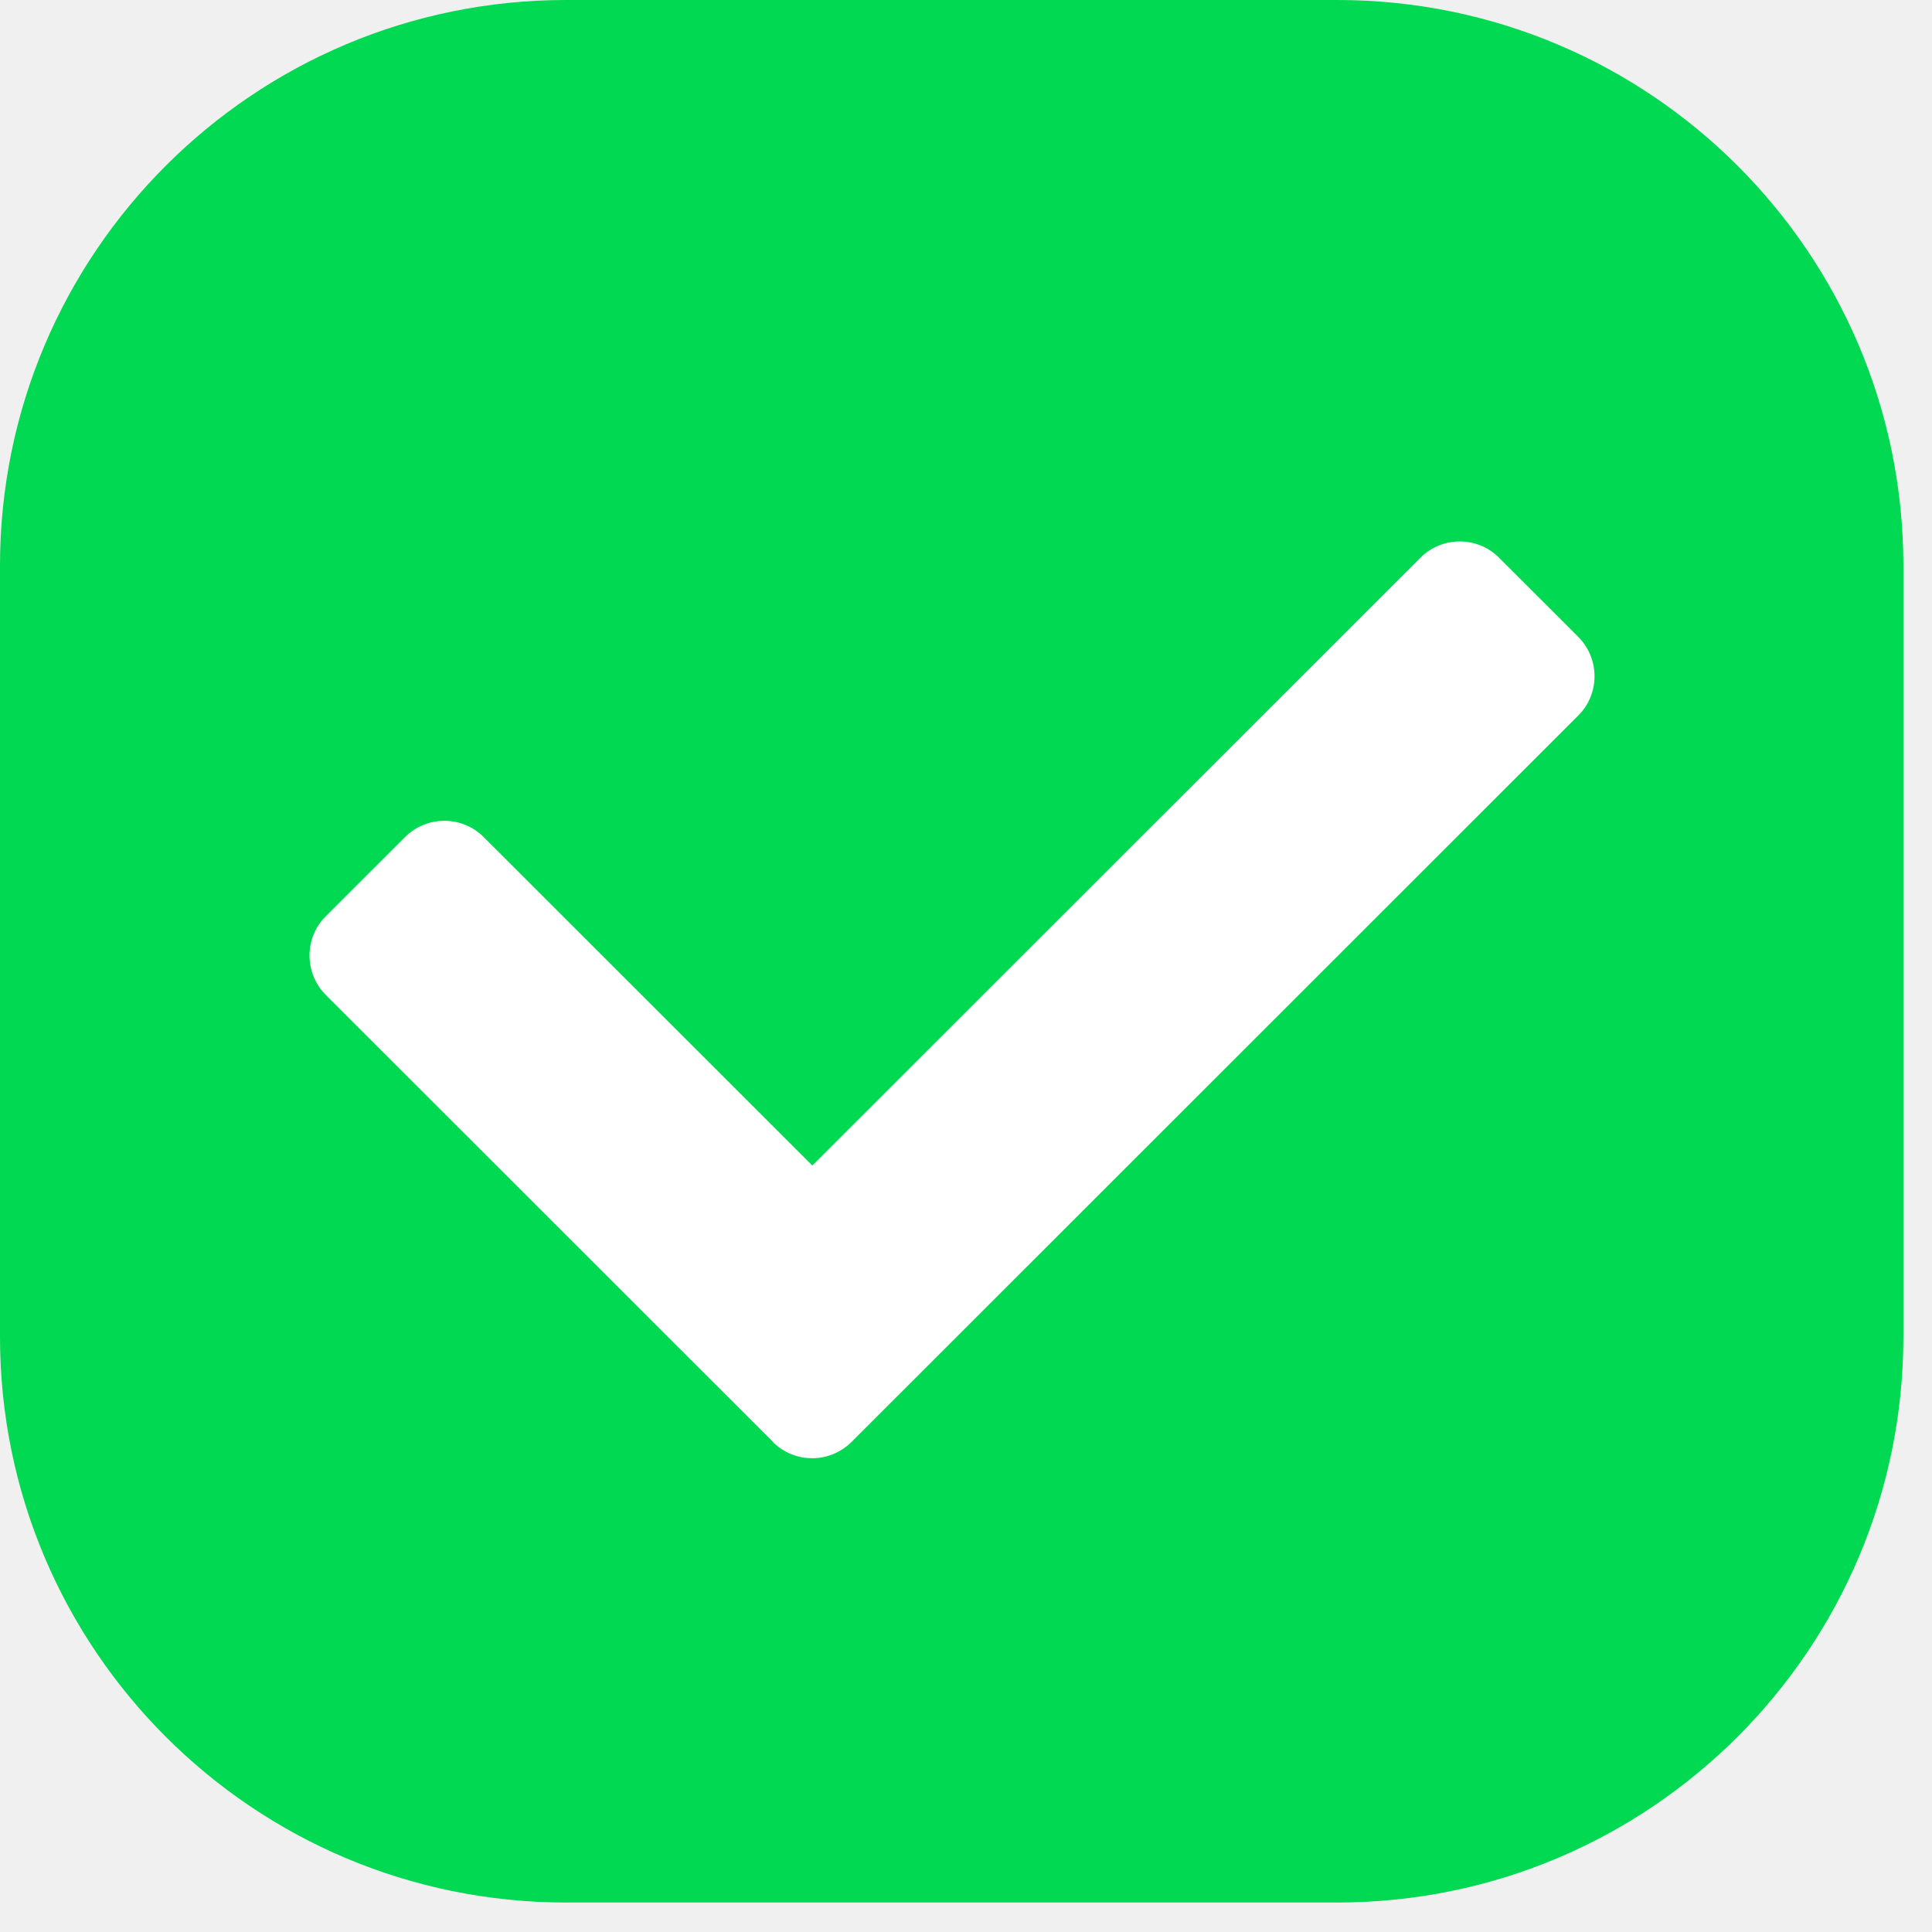
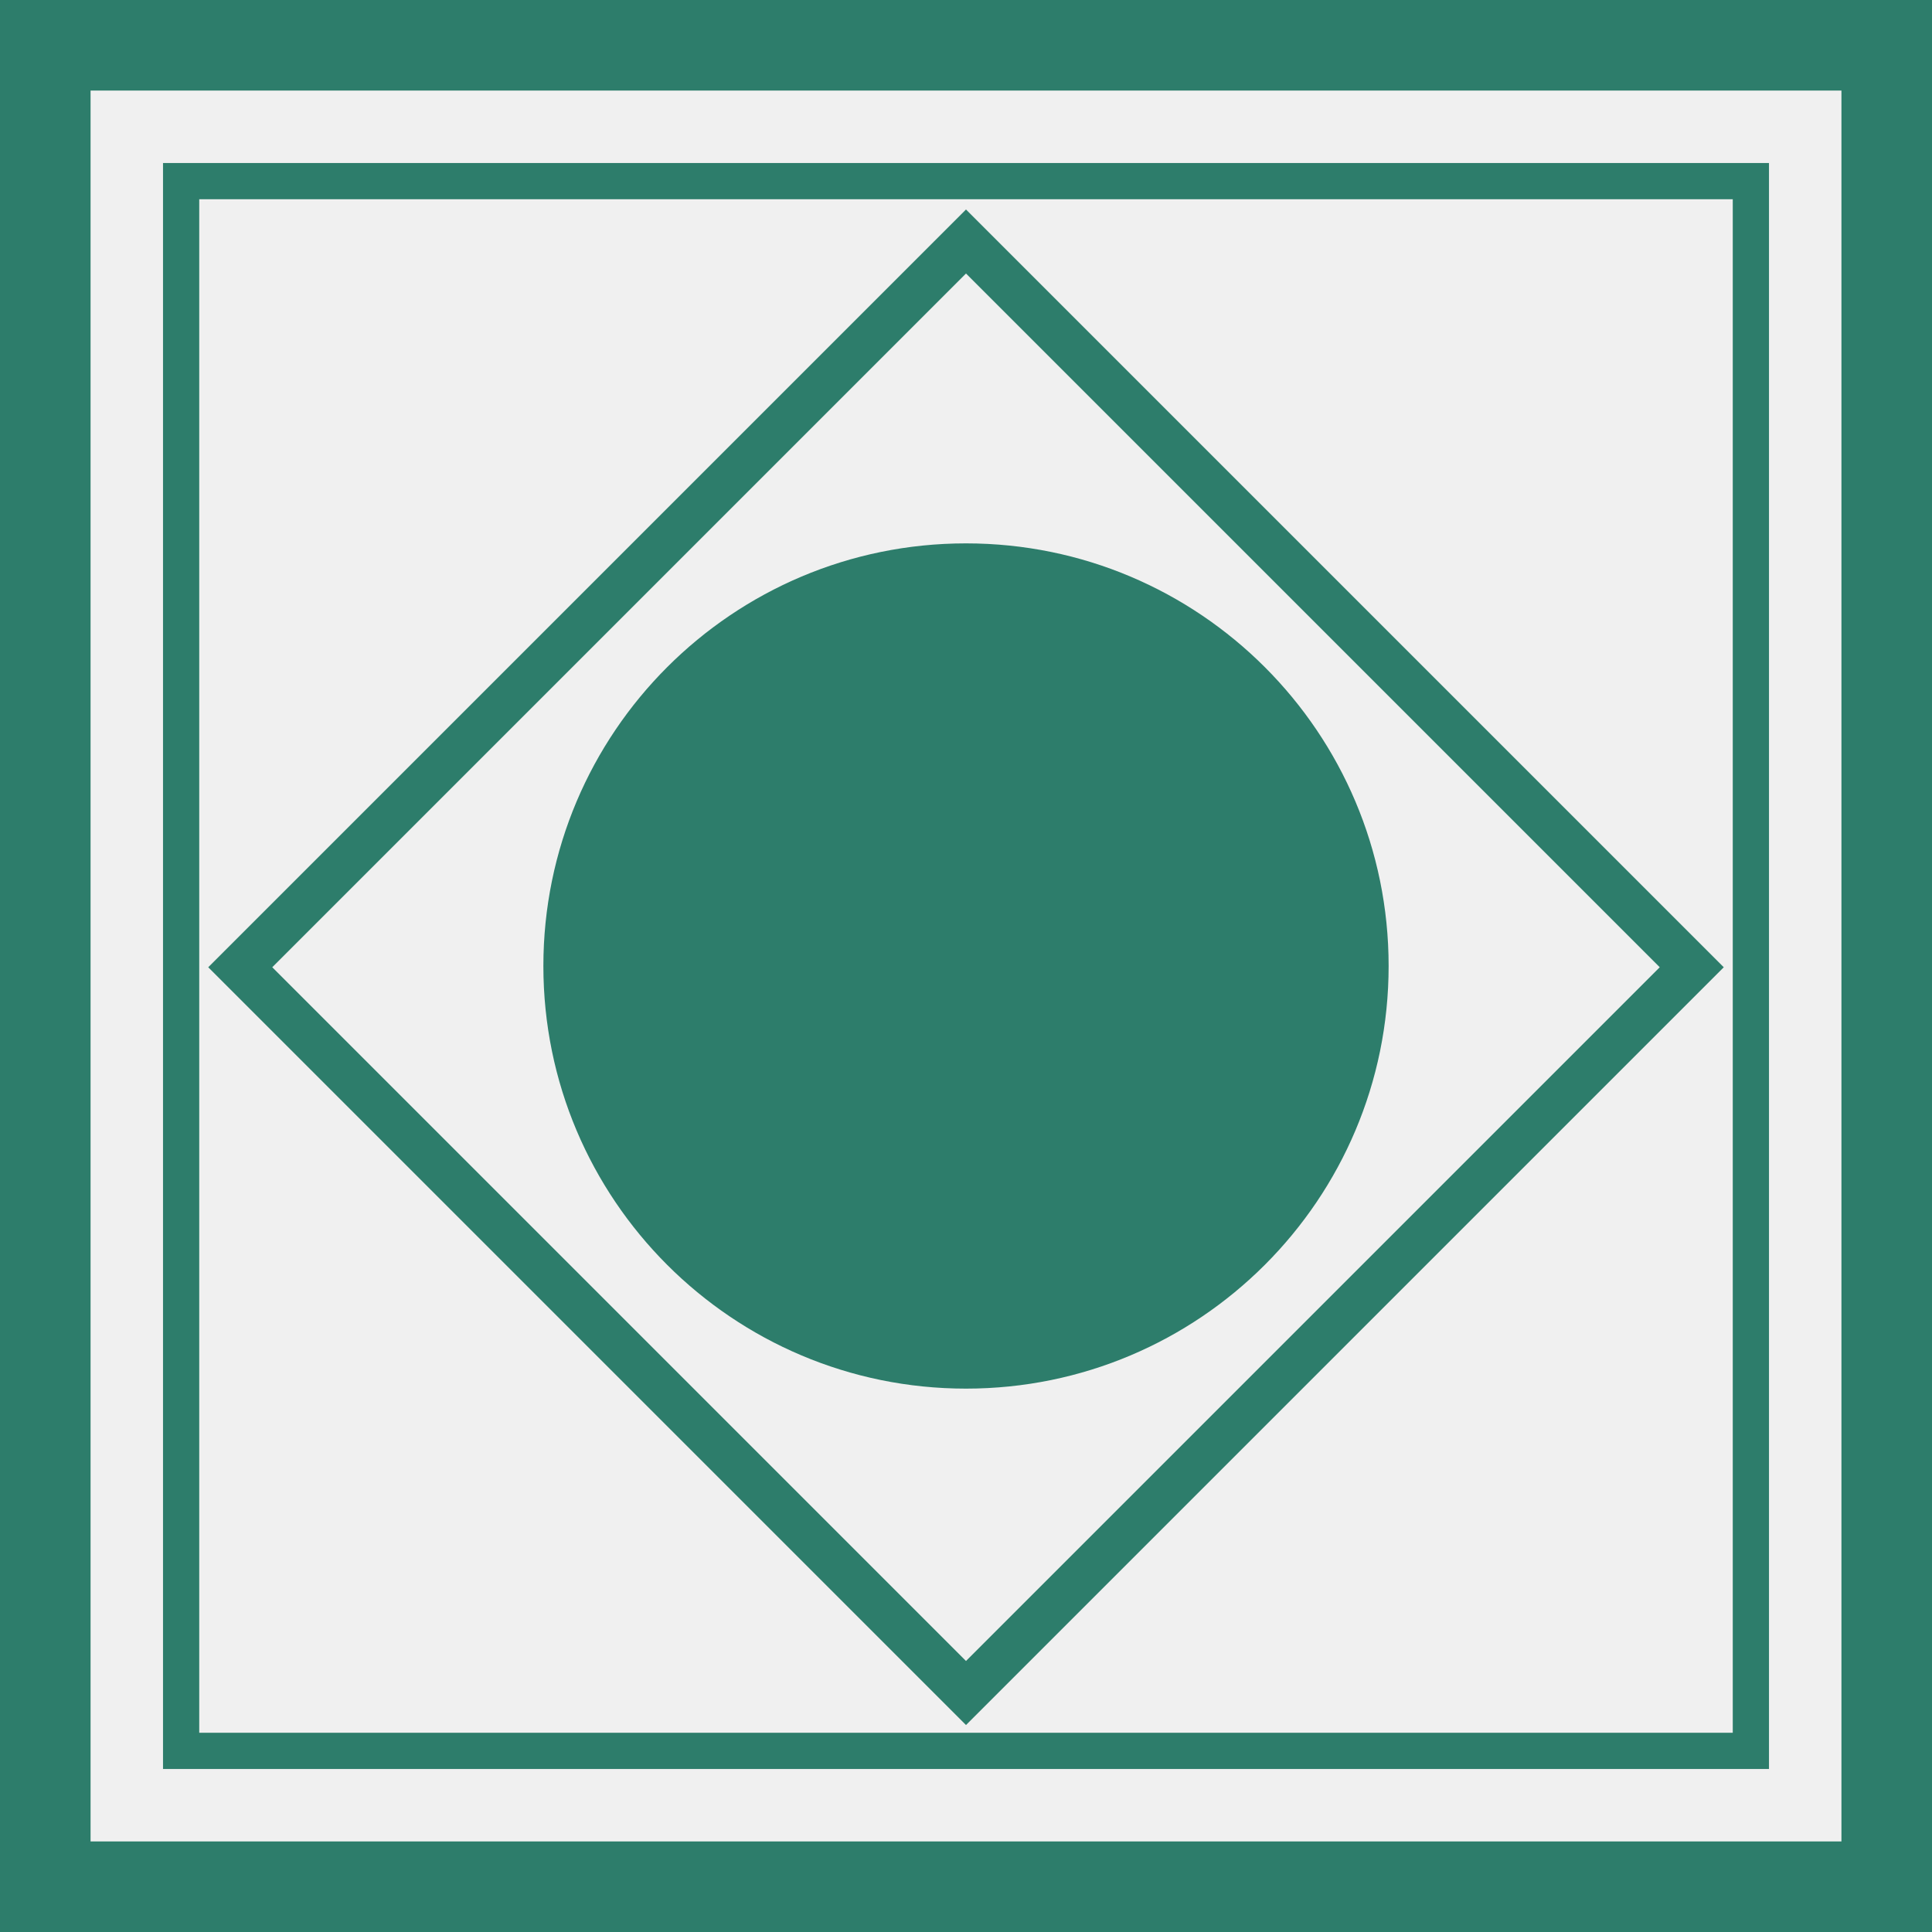
- <svg xmlns="http://www.w3.org/2000/svg" width="45" height="45" viewBox="0 0 45 45" fill="none">
-   <path d="M31.149 0H13.184C5.903 0 0 5.9 0 13.178V31.135C0 38.413 5.903 44.313 13.184 44.313H31.149C38.43 44.313 44.333 38.413 44.333 31.135V13.178C44.333 5.9 38.43 0 31.149 0Z" fill="#00D951" />
-   <path d="M18.002 33.583L7.591 23.177C7.082 22.668 7.082 21.843 7.591 21.338L9.43 19.5C9.94 18.991 10.764 18.991 11.269 19.5L18.92 27.147L33.08 12.993C33.589 12.484 34.414 12.484 34.919 12.993L36.758 14.831C37.267 15.34 37.267 16.165 36.758 16.669L19.837 33.583C19.328 34.092 18.503 34.092 17.998 33.583H18.002Z" fill="white" />
+ <svg xmlns="http://www.w3.org/2000/svg" width="64" height="64" viewBox="0 0 64 64" fill="none">
+   <rect x="1.5" y="1.5" width="61" height="61" stroke="#2D7D6B" stroke-width="3" />
+   <rect x="6" y="6" width="52" height="52" stroke="#2D7D6B" stroke-width="1.2" />
+   <rect x="32" y="8" width="34" height="34" rx="0" transform="rotate(45 32 8)" stroke="#2D7D6B" stroke-width="1.5" />
+   <circle cx="32" cy="32" r="14" fill="#2D7D6B" />
</svg>
